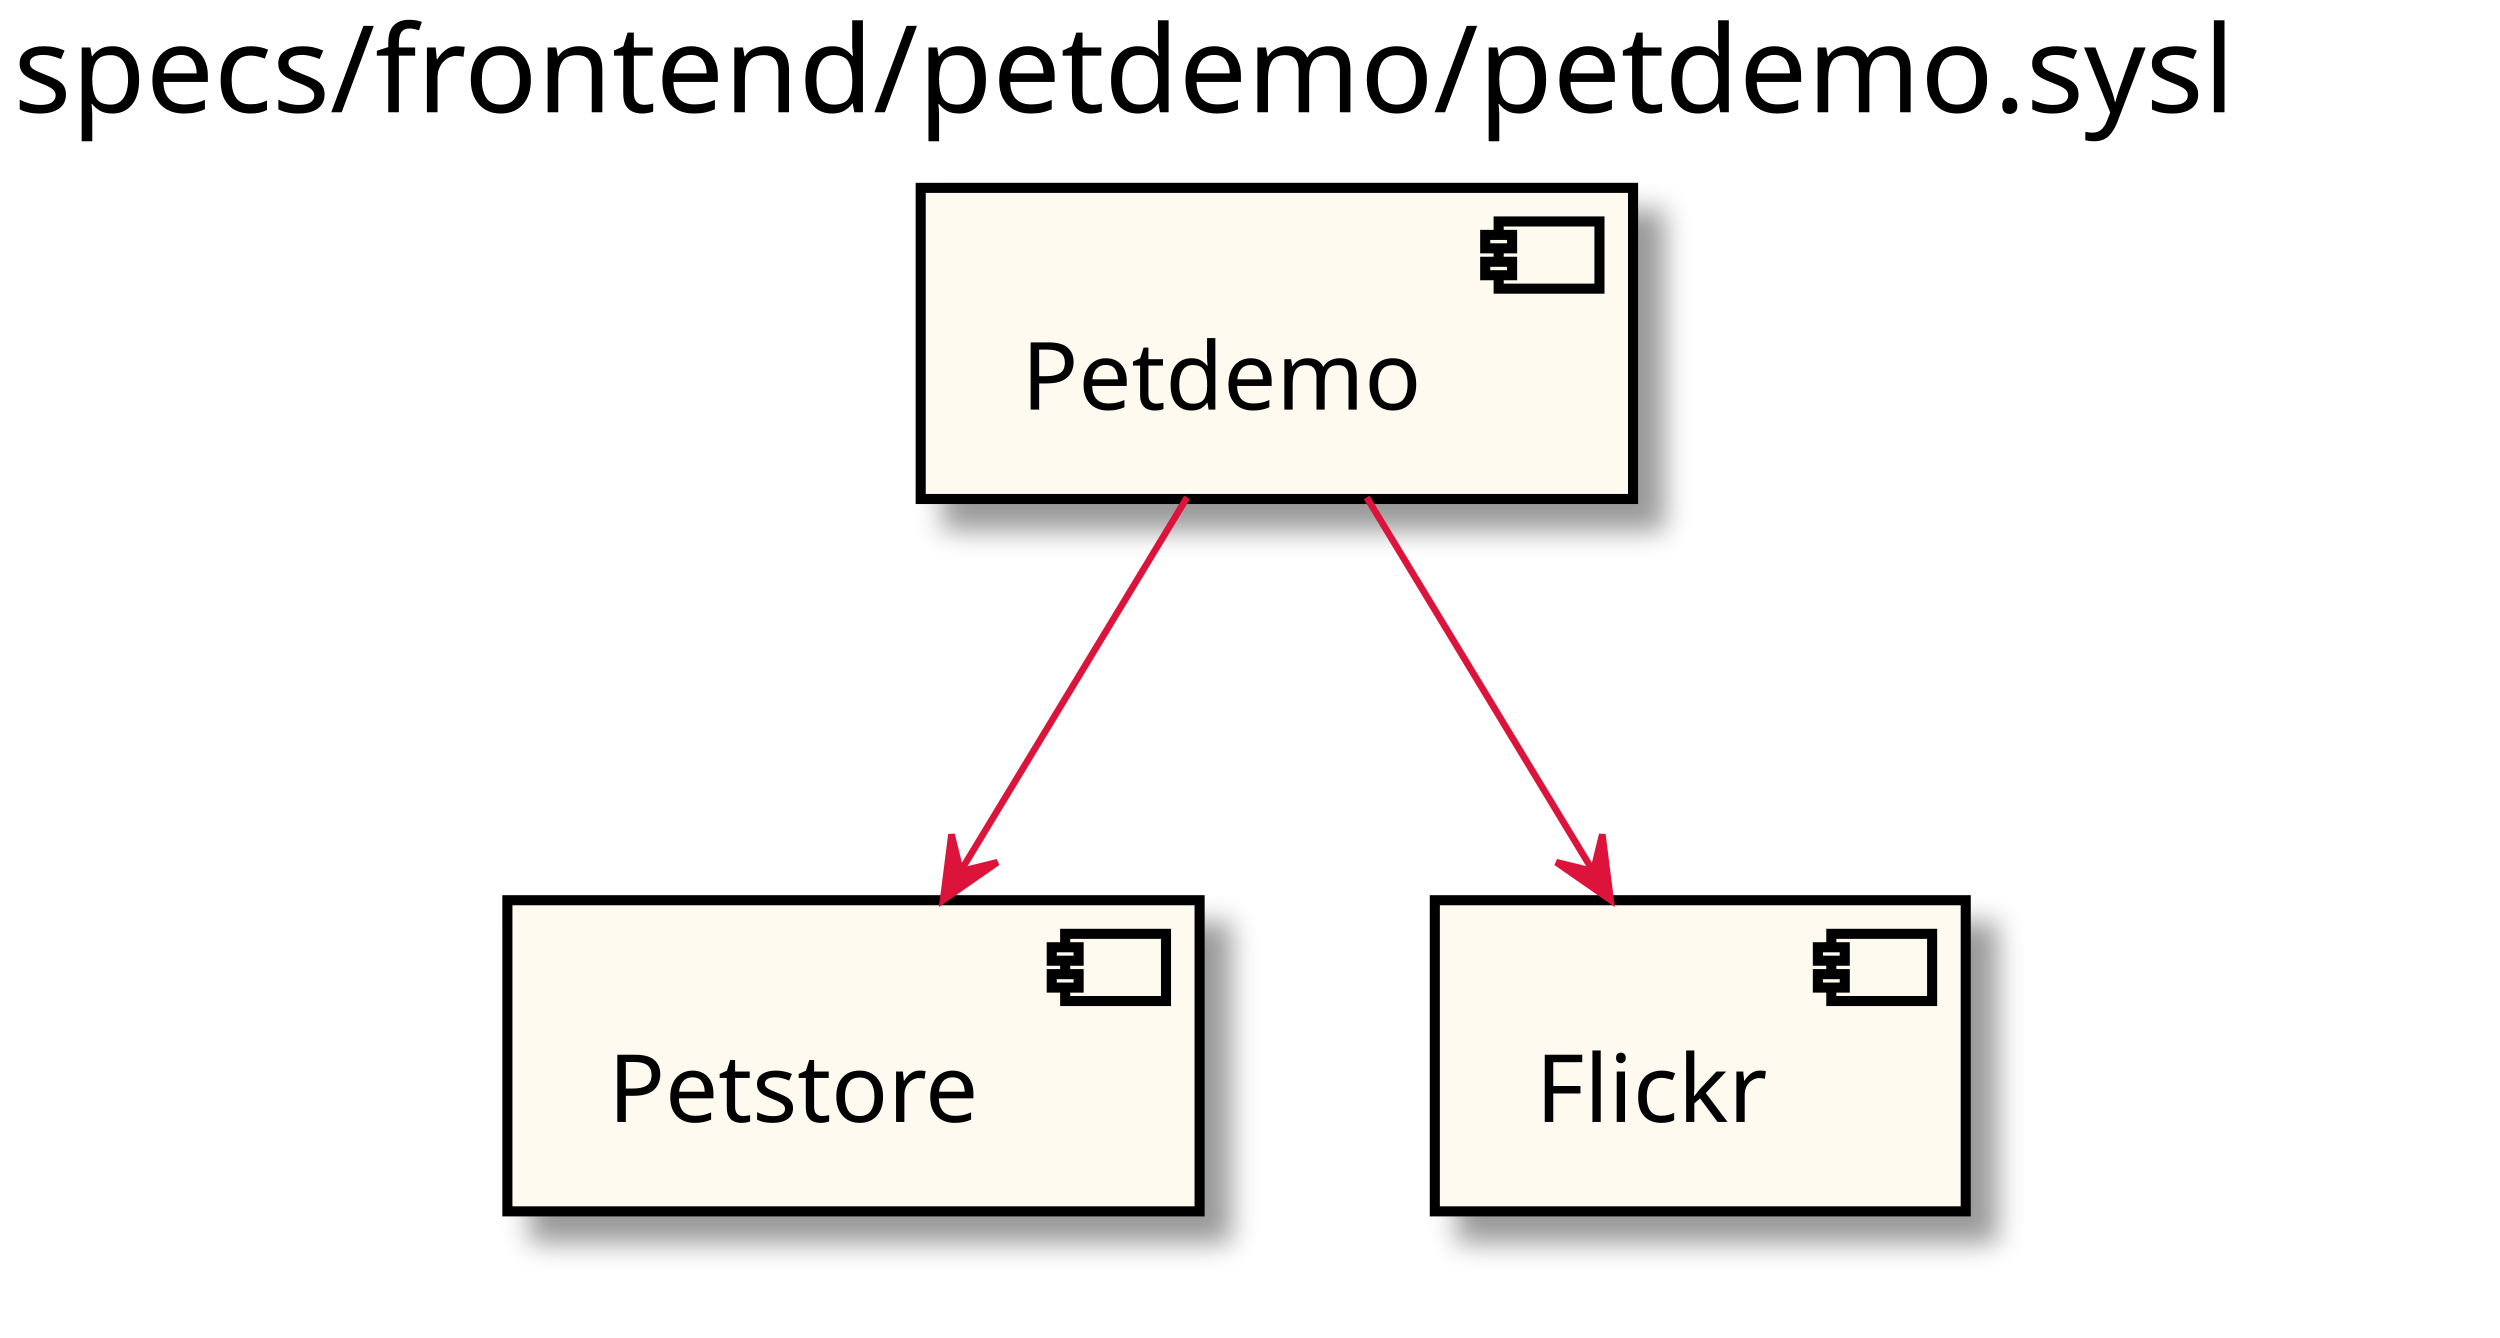
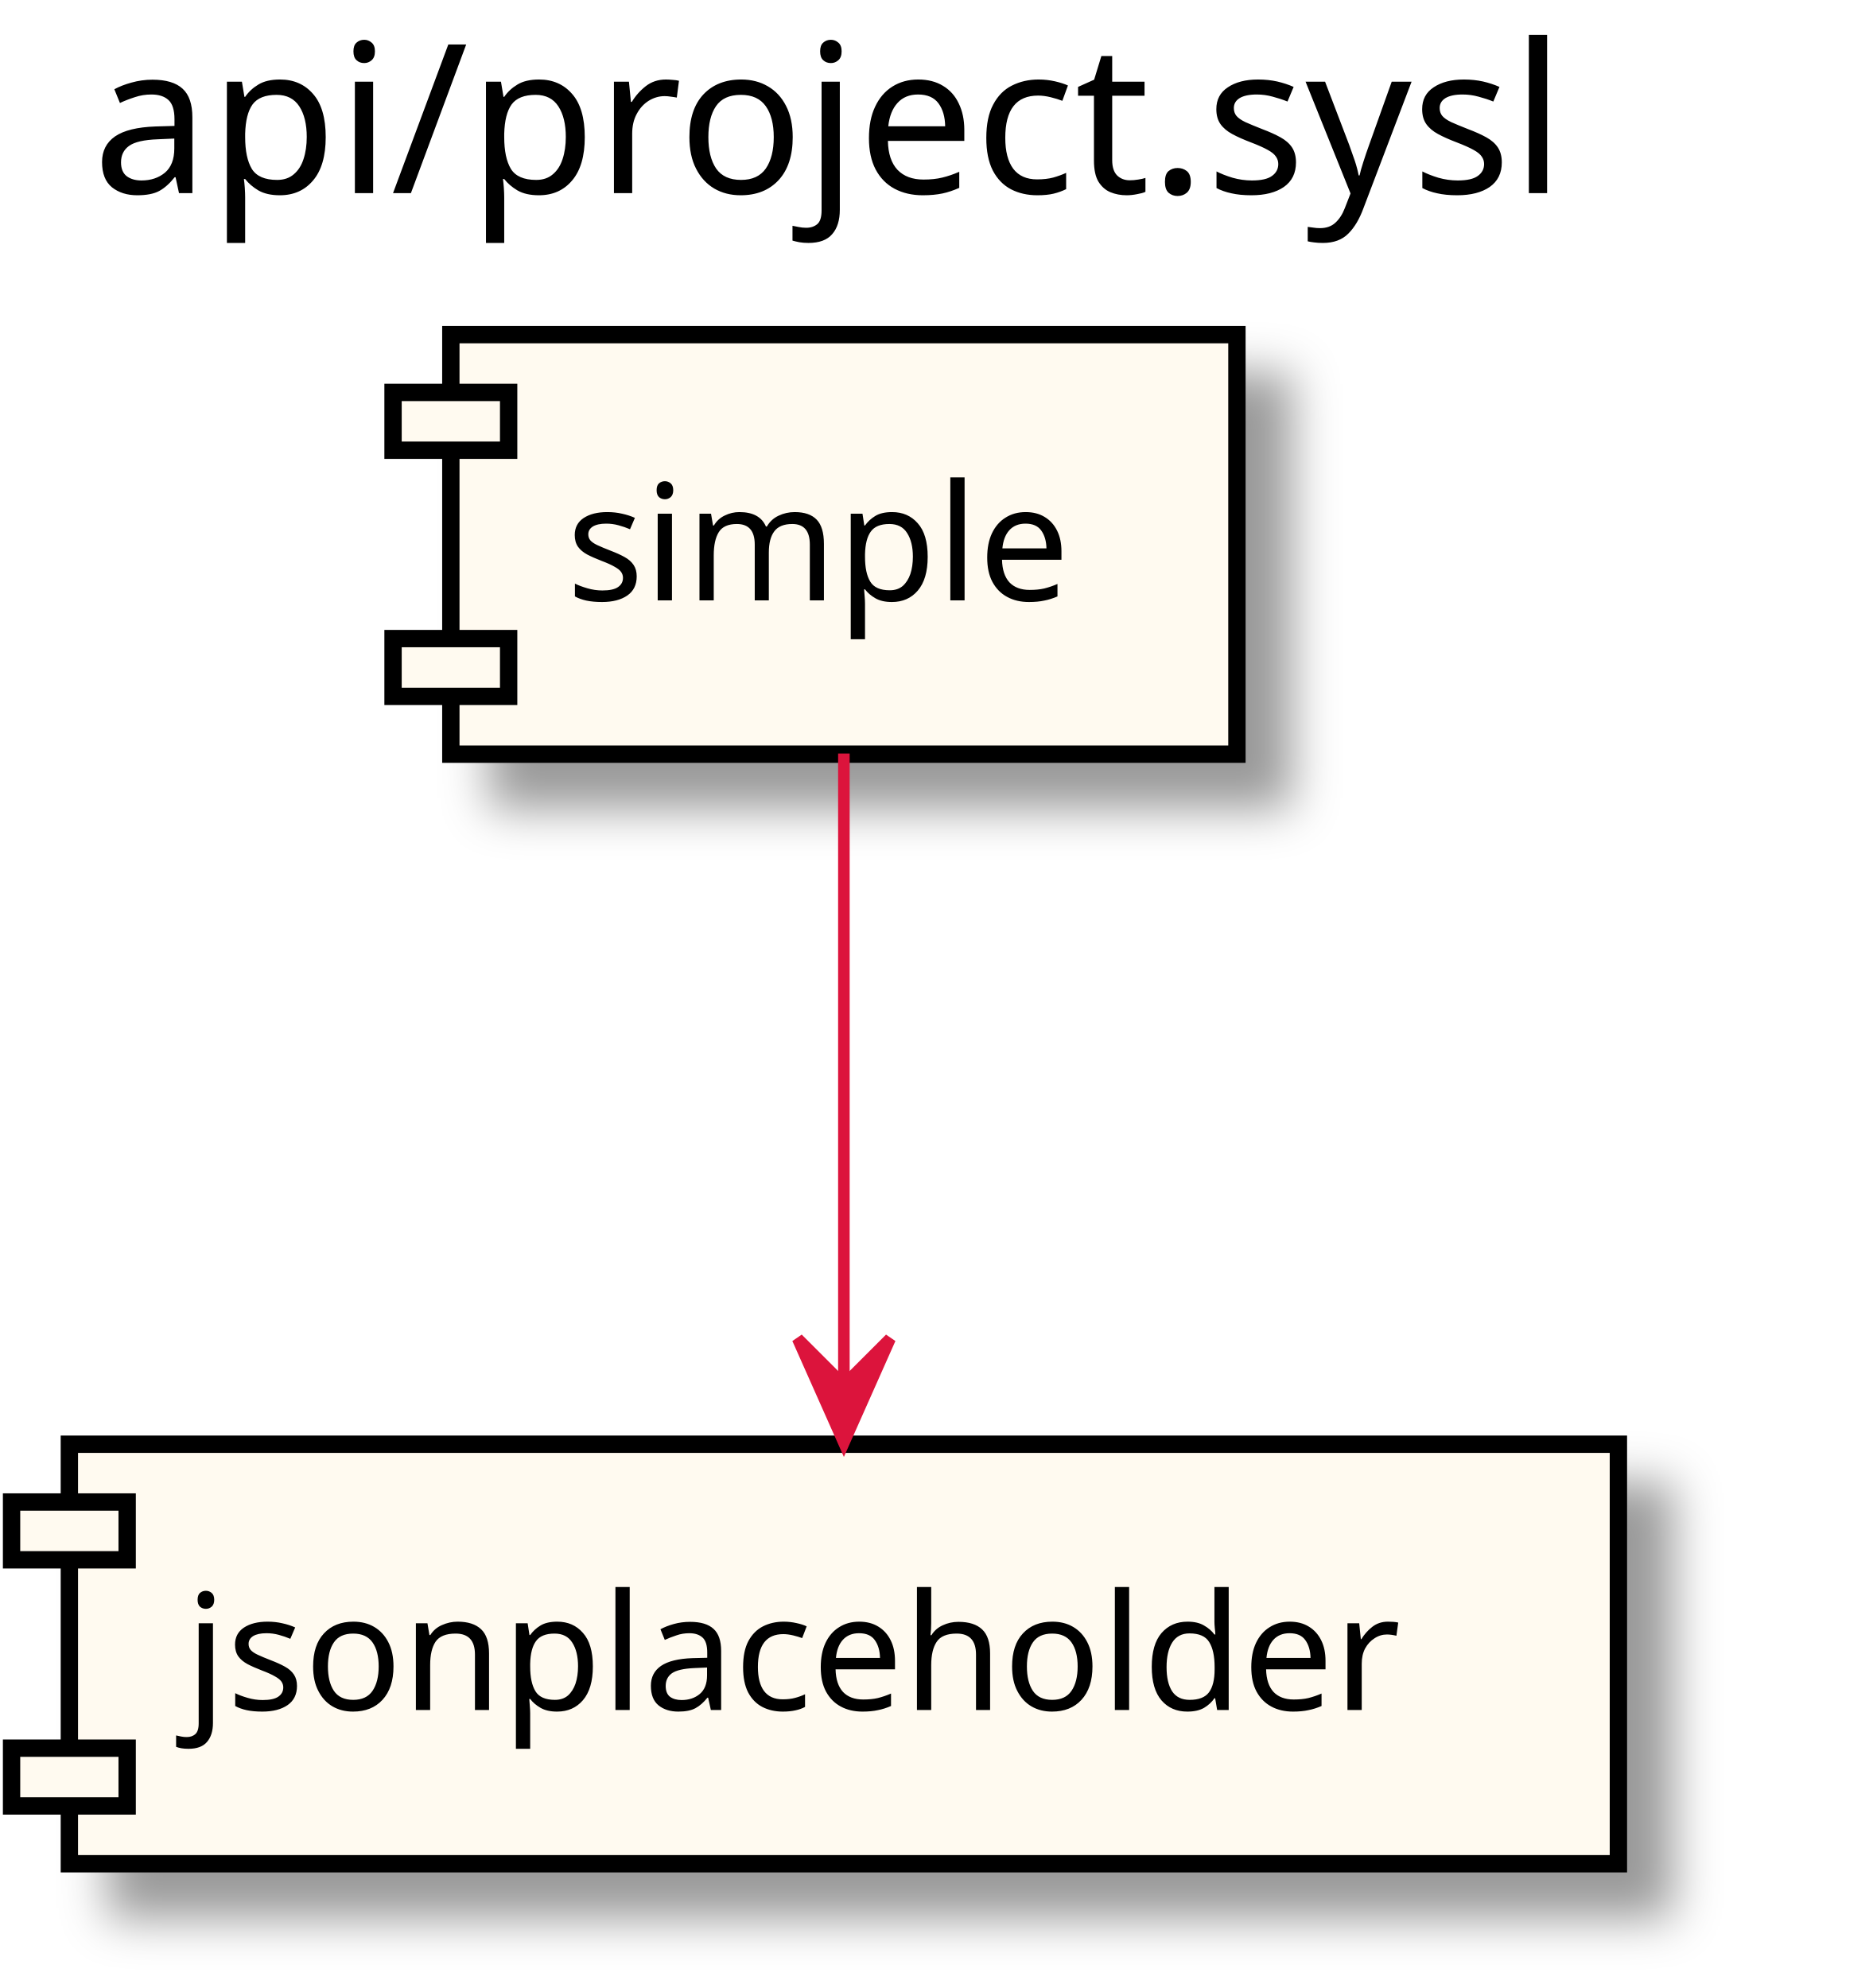
- <svg xmlns="http://www.w3.org/2000/svg" contentScriptType="application/ecmascript" contentStyleType="text/css" height="199px" preserveAspectRatio="none" style="width:372px;height:199px;" version="1.1" viewBox="0 0 372 199" width="372px" zoomAndPan="magnify">
+ <svg xmlns="http://www.w3.org/2000/svg" contentScriptType="application/ecmascript" contentStyleType="text/css" height="172px" preserveAspectRatio="none" style="width:162px;height:172px;" version="1.1" viewBox="0 0 162 172" width="162px" zoomAndPan="magnify">
  <defs>
-     <filter height="300%" id="f1weuxbkzyhma0" width="300%" x="-1" y="-1">
+     <filter height="300%" id="f1k5wte5h9sb8m" width="300%" x="-1" y="-1">
      <feGaussianBlur result="blurOut" stdDeviation="2.0" />
      <feColorMatrix in="blurOut" result="blurOut2" type="matrix" values="0 0 0 0 0 0 0 0 0 0 0 0 0 0 0 0 0 0 .4 0" />
      <feOffset dx="4.0" dy="4.0" in="blurOut2" result="blurOut3" />
      <feBlend in="SourceGraphic" in2="blurOut3" mode="normal" />
    </filter>
  </defs>
  <g>
-     <text fill="#000000" font-family="sans-serif" font-size="18" lengthAdjust="spacingAndGlyphs" textLength="358" x="2" y="16.708">specs/frontend/petdemo/petdemo.sysl</text>
-     <rect fill="#FFFAF0" filter="url(#f1weuxbkzyhma0)" height="46.297" style="stroke: #000000; stroke-width: 1.5;" width="106" x="137" y="27.953" />
-     <rect fill="#FFFAF0" height="10" style="stroke: #000000; stroke-width: 1.5;" width="15" x="223" y="32.953" />
-     <rect fill="#FFFAF0" height="2" style="stroke: #000000; stroke-width: 1.5;" width="4" x="221" y="34.953" />
-     <rect fill="#FFFAF0" height="2" style="stroke: #000000; stroke-width: 1.5;" width="4" x="221" y="38.953" />
-     <text fill="#000000" font-family="sans-serif" font-size="14" lengthAdjust="spacingAndGlyphs" textLength="66" x="152" y="60.948">Petdemo</text>
-     <rect fill="#FFFAF0" filter="url(#f1weuxbkzyhma0)" height="46.297" style="stroke: #000000; stroke-width: 1.5;" width="103" x="75.5" y="133.953" />
-     <rect fill="#FFFAF0" height="10" style="stroke: #000000; stroke-width: 1.5;" width="15" x="158.5" y="138.953" />
-     <rect fill="#FFFAF0" height="2" style="stroke: #000000; stroke-width: 1.5;" width="4" x="156.5" y="140.953" />
-     <rect fill="#FFFAF0" height="2" style="stroke: #000000; stroke-width: 1.5;" width="4" x="156.5" y="144.953" />
-     <text fill="#000000" font-family="sans-serif" font-size="14" lengthAdjust="spacingAndGlyphs" textLength="63" x="90.5" y="166.948">Petstore</text>
-     <rect fill="#FFFAF0" filter="url(#f1weuxbkzyhma0)" height="46.297" style="stroke: #000000; stroke-width: 1.5;" width="79" x="213.5" y="133.953" />
-     <rect fill="#FFFAF0" height="10" style="stroke: #000000; stroke-width: 1.5;" width="15" x="272.5" y="138.953" />
-     <rect fill="#FFFAF0" height="2" style="stroke: #000000; stroke-width: 1.5;" width="4" x="270.5" y="140.953" />
-     <rect fill="#FFFAF0" height="2" style="stroke: #000000; stroke-width: 1.5;" width="4" x="270.5" y="144.953" />
-     <text fill="#000000" font-family="sans-serif" font-size="14" lengthAdjust="spacingAndGlyphs" textLength="39" x="228.5" y="166.948">Flickr</text>
-     <path d="M176.639,74.009 C166.867,90.141 153.561,112.107 143.185,129.235 " fill="none" id="_0-&gt;_1" style="stroke: #DC143C; stroke-width: 1.0;" />
-     <polygon fill="#DC143C" points="140.341,133.929,148.426,128.304,142.932,129.653,141.583,124.159,140.341,133.929" style="stroke: #DC143C; stroke-width: 1.0;" />
-     <path d="M203.361,74.009 C213.133,90.141 226.439,112.107 236.815,129.235 " fill="none" id="_0-&gt;_2" style="stroke: #DC143C; stroke-width: 1.0;" />
-     <polygon fill="#DC143C" points="239.659,133.929,238.418,124.159,237.069,129.653,231.575,128.303,239.659,133.929" style="stroke: #DC143C; stroke-width: 1.0;" />
+     <text fill="#000000" font-family="sans-serif" font-size="18" lengthAdjust="spacingAndGlyphs" textLength="142" x="8" y="16.708">api/project.sysl</text>
+     <rect fill="#FFFAF0" filter="url(#f1k5wte5h9sb8m)" height="36.297" style="stroke: #000000; stroke-width: 1.5;" width="68" x="39" y="28.953" />
+     <rect fill="#FFFAF0" height="5" style="stroke: #000000; stroke-width: 1.5;" width="10" x="34" y="33.953" />
+     <rect fill="#FFFAF0" height="5" style="stroke: #000000; stroke-width: 1.5;" width="10" x="34" y="55.25" />
+     <text fill="#000000" font-family="sans-serif" font-size="14" lengthAdjust="spacingAndGlyphs" textLength="48" x="49" y="51.948">simple</text>
+     <rect fill="#FFFAF0" filter="url(#f1k5wte5h9sb8m)" height="36.297" style="stroke: #000000; stroke-width: 1.5;" width="134" x="6" y="124.953" />
+     <rect fill="#FFFAF0" height="5" style="stroke: #000000; stroke-width: 1.5;" width="10" x="1" y="129.953" />
+     <rect fill="#FFFAF0" height="5" style="stroke: #000000; stroke-width: 1.5;" width="10" x="1" y="151.25" />
+     <text fill="#000000" font-family="sans-serif" font-size="14" lengthAdjust="spacingAndGlyphs" textLength="114" x="16" y="147.948">jsonplaceholder</text>
+     <path d="M73,65.194 C73,80.432 73,102.76 73,119.411 " fill="none" id="_0-&gt;_1" style="stroke: #DC143C; stroke-width: 1.0;" />
+     <polygon fill="#DC143C" points="73,124.821,77,115.821,73,119.821,69,115.821,73,124.821" style="stroke: #DC143C; stroke-width: 1.0;" />
  </g>
</svg>
